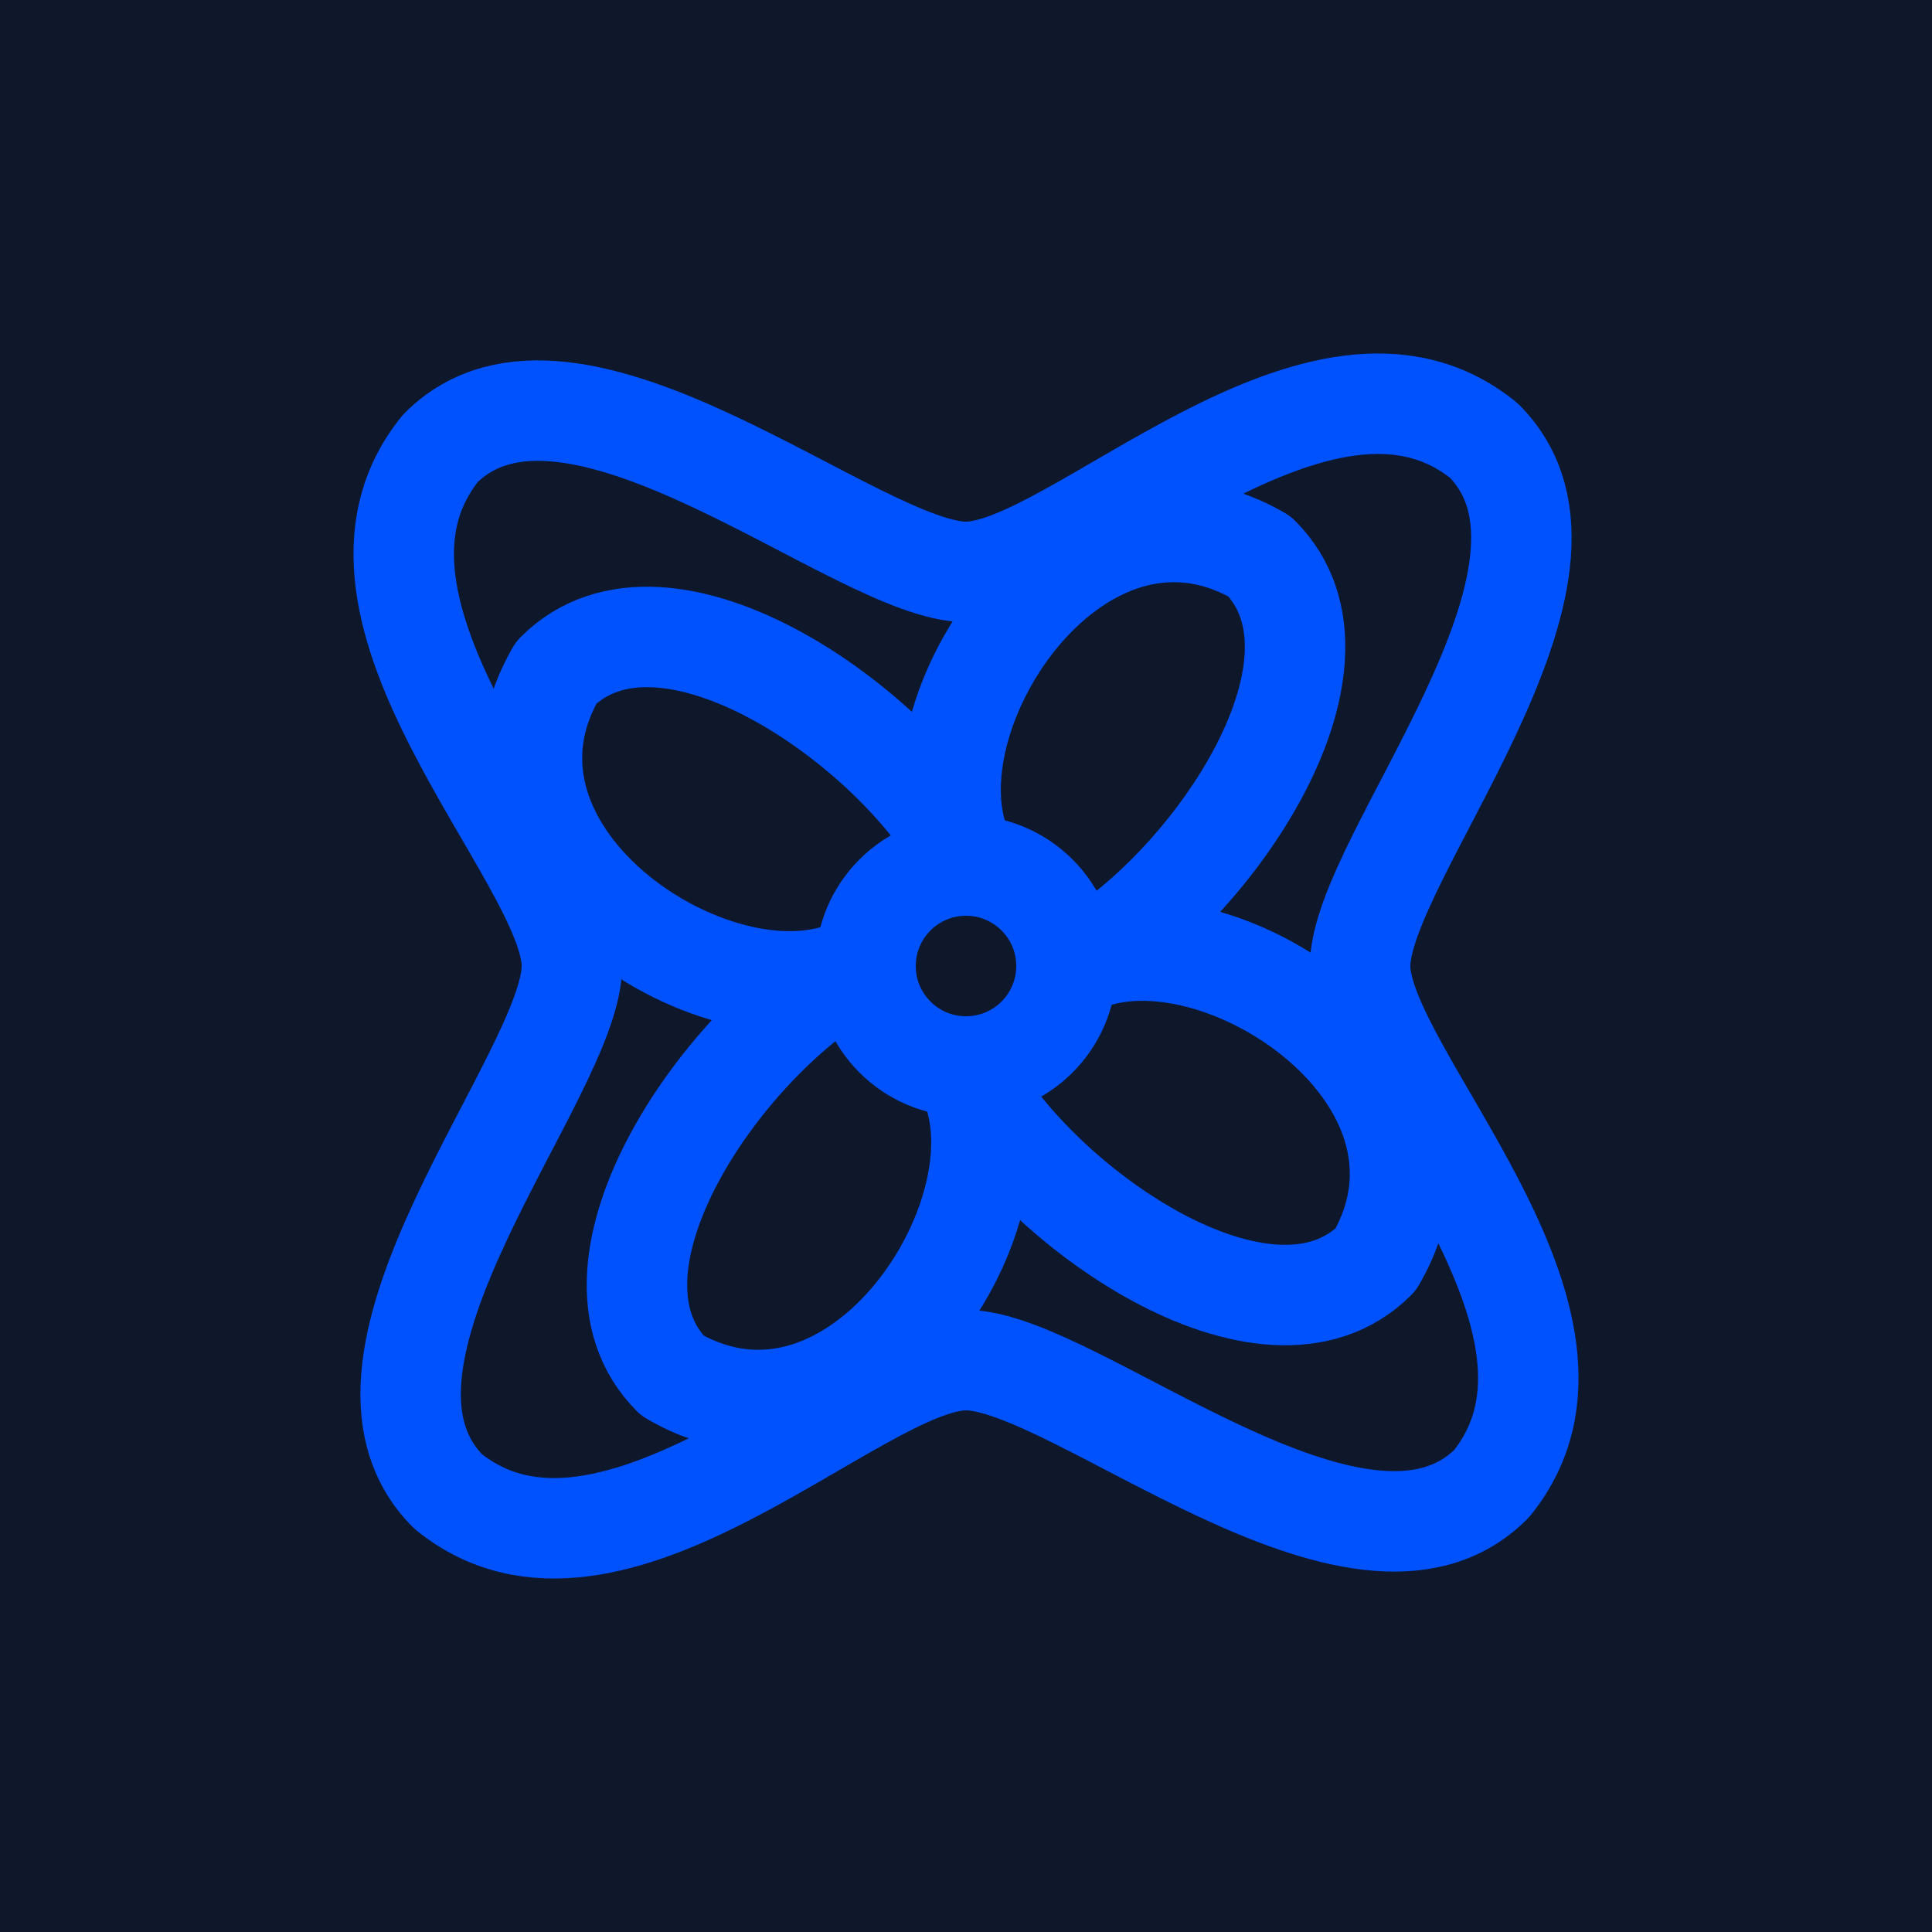
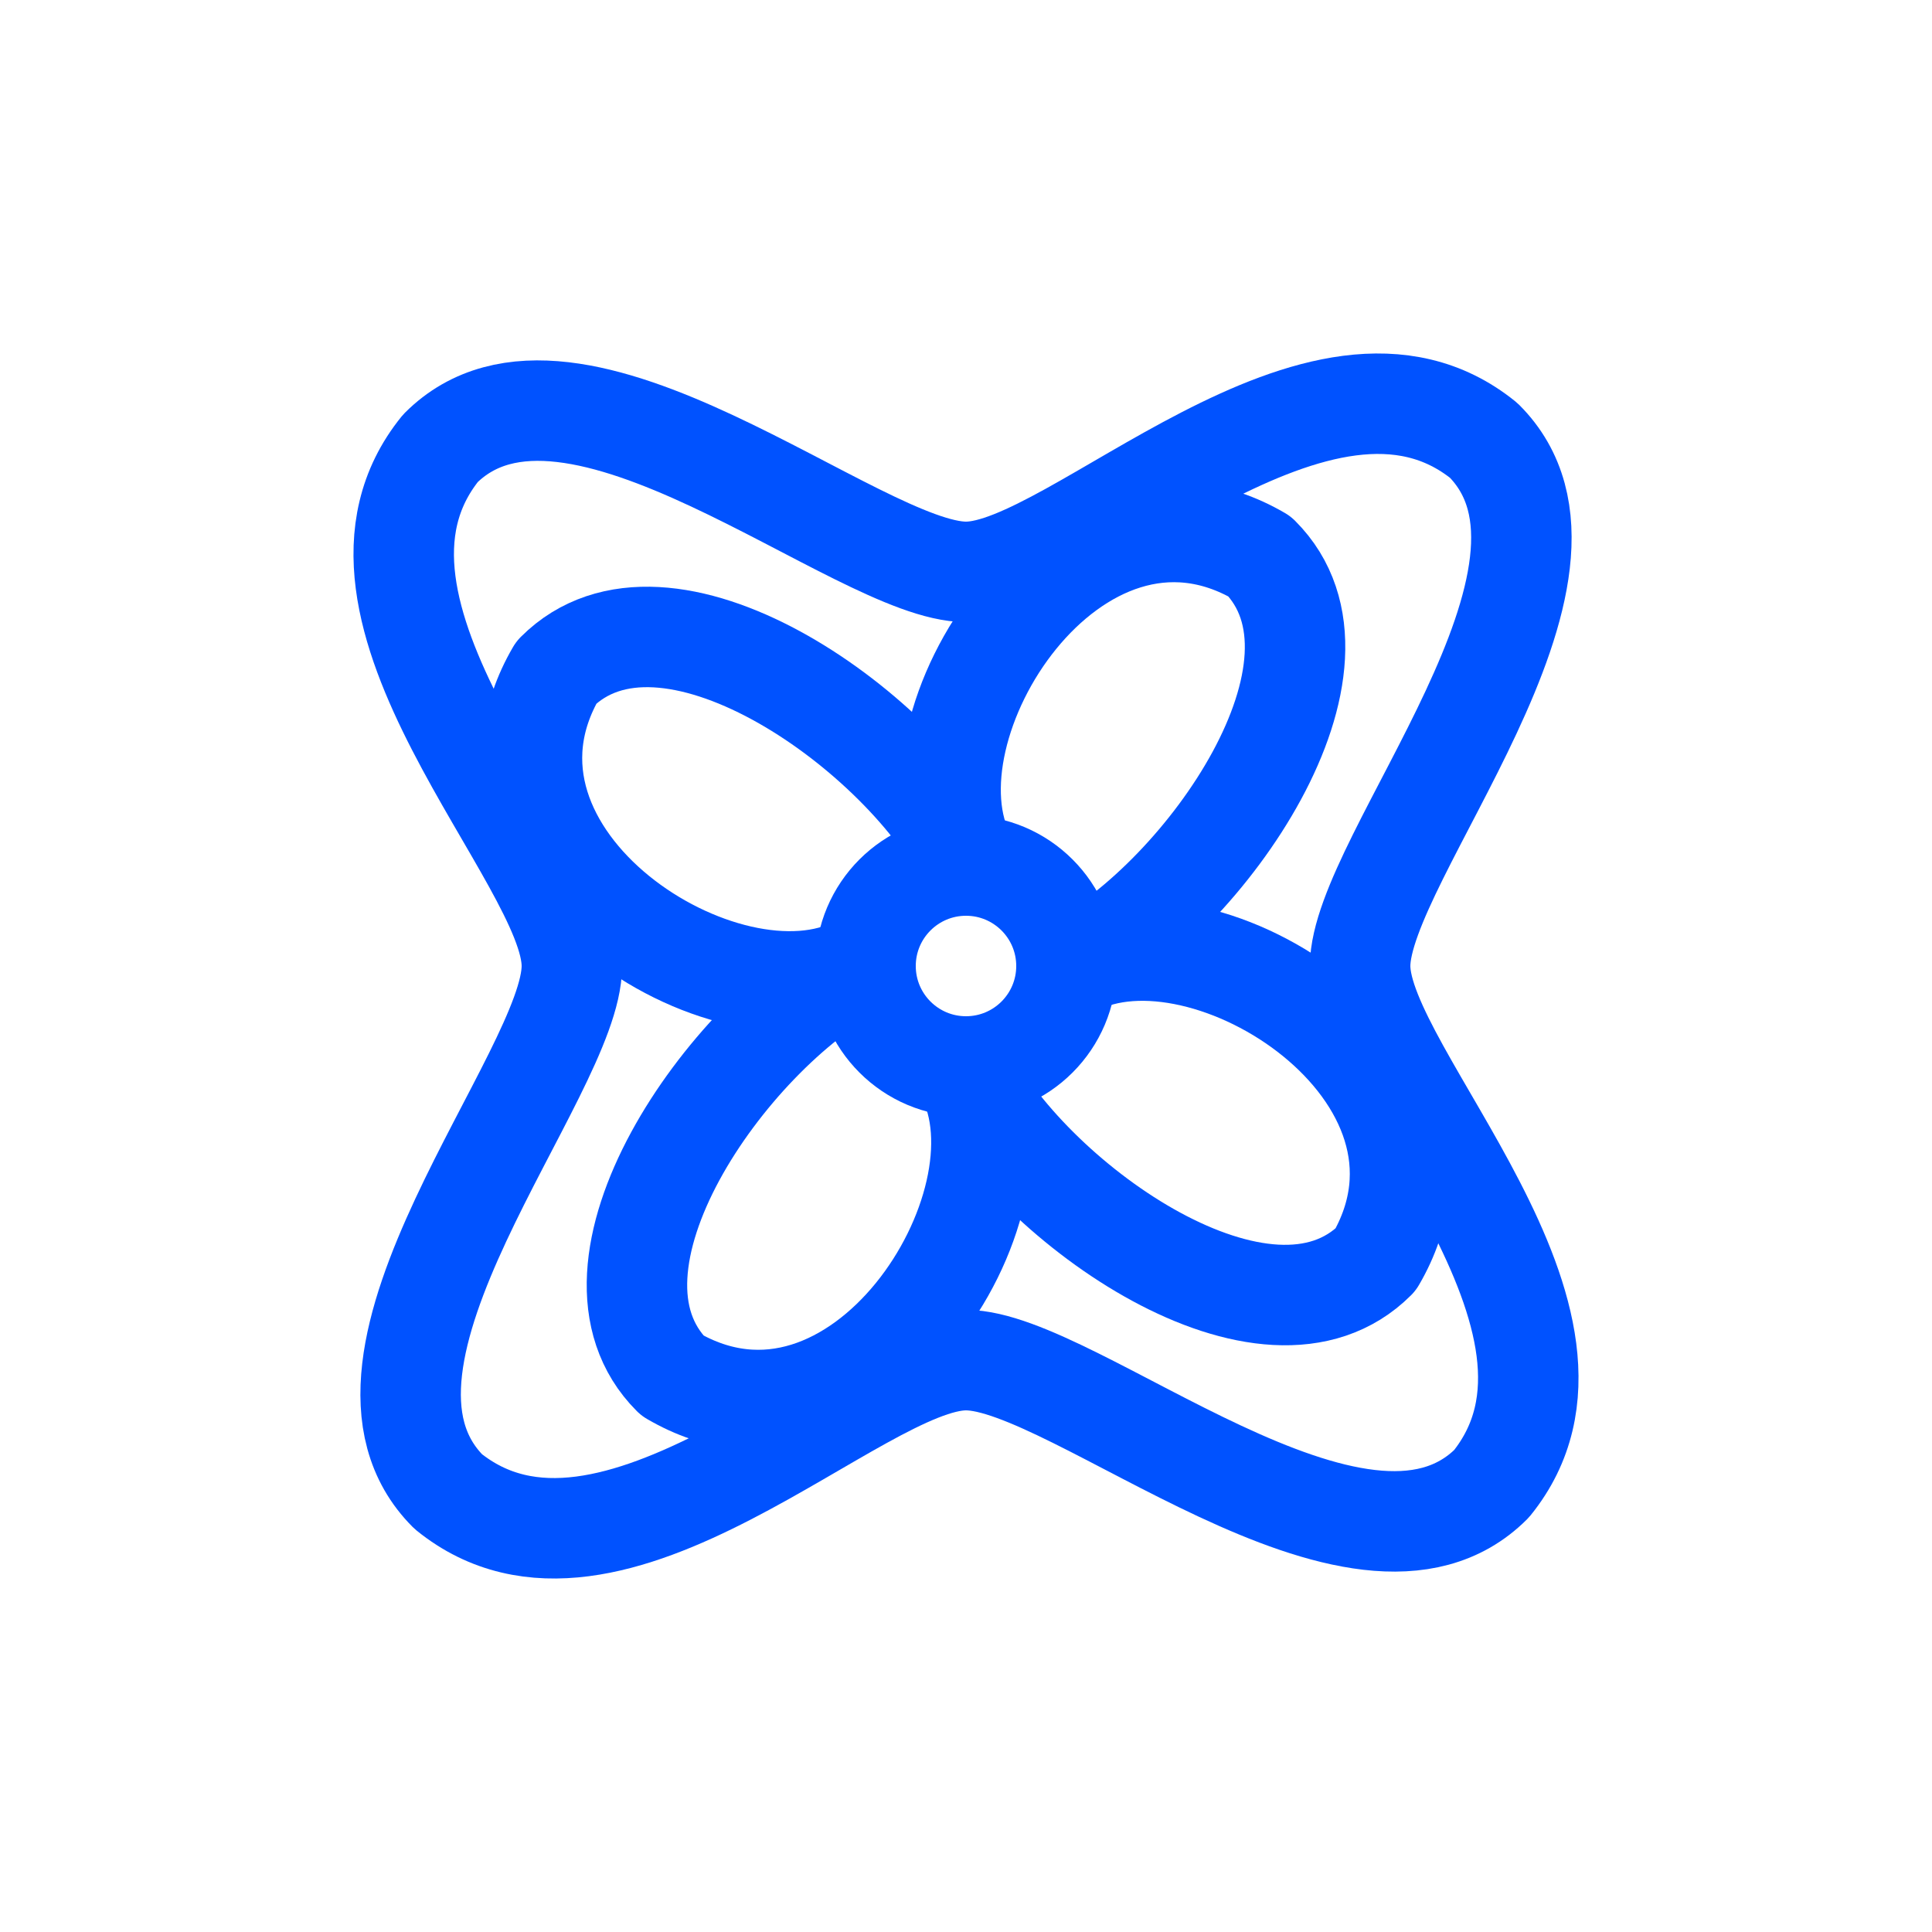
- <svg xmlns="http://www.w3.org/2000/svg" viewBox="0 0 500 500" width="64" height="64" fill="none">
-   <rect width="500" height="500" rx="0" fill="#0F172A" />
+ <svg xmlns="http://www.w3.org/2000/svg" viewBox="0 0 500 500" width="500" height="500" fill="none">
  <defs>
    <g id="frostly-quadrant">
      <path d="M 250 148 C 278 148, 342 80, 384 114 C 418 148, 352 222, 352 250" />
      <path d="M 250 222 C 232 188, 278 116, 326 144 C 354 172, 312 232, 278 250" />
    </g>
  </defs>
  <g stroke="#0052FF" stroke-width="26" stroke-linecap="round" stroke-linejoin="round">
    <circle cx="250" cy="250" r="26" />
    <use href="#frostly-quadrant" />
    <use href="#frostly-quadrant" transform="rotate(90, 250, 250)" />
    <use href="#frostly-quadrant" transform="rotate(180, 250, 250)" />
    <use href="#frostly-quadrant" transform="rotate(270, 250, 250)" />
  </g>
</svg>
